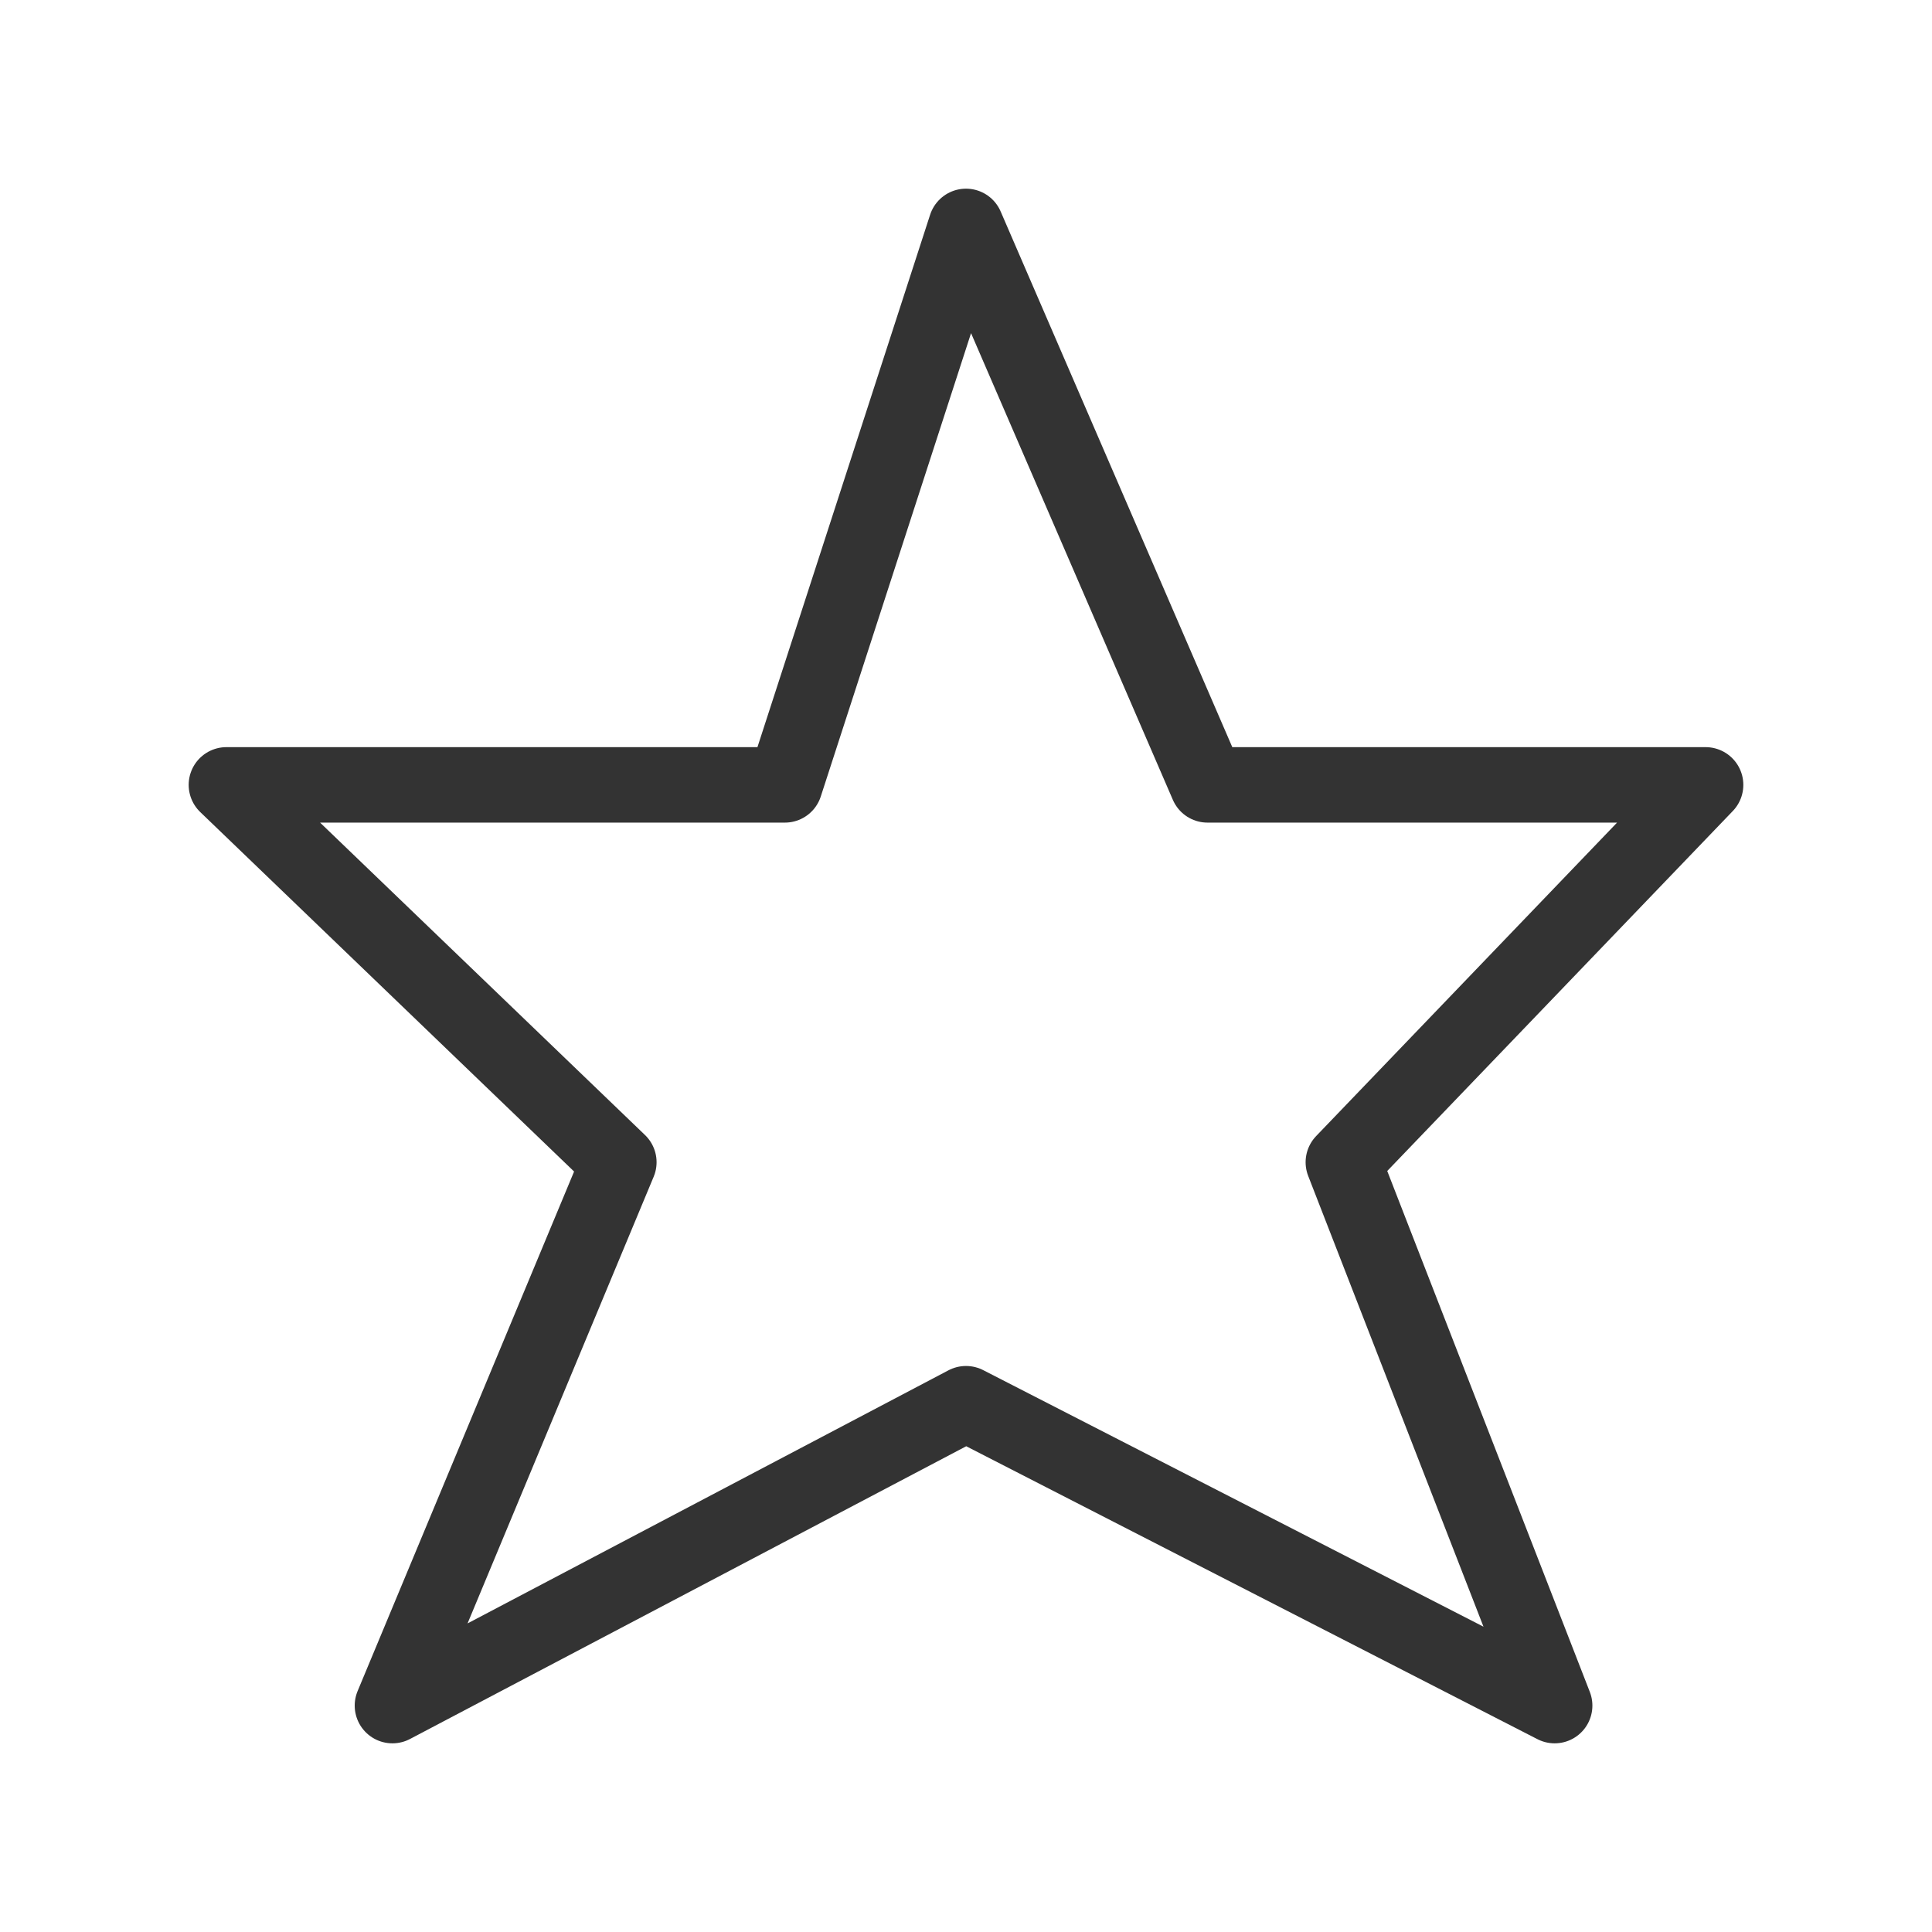
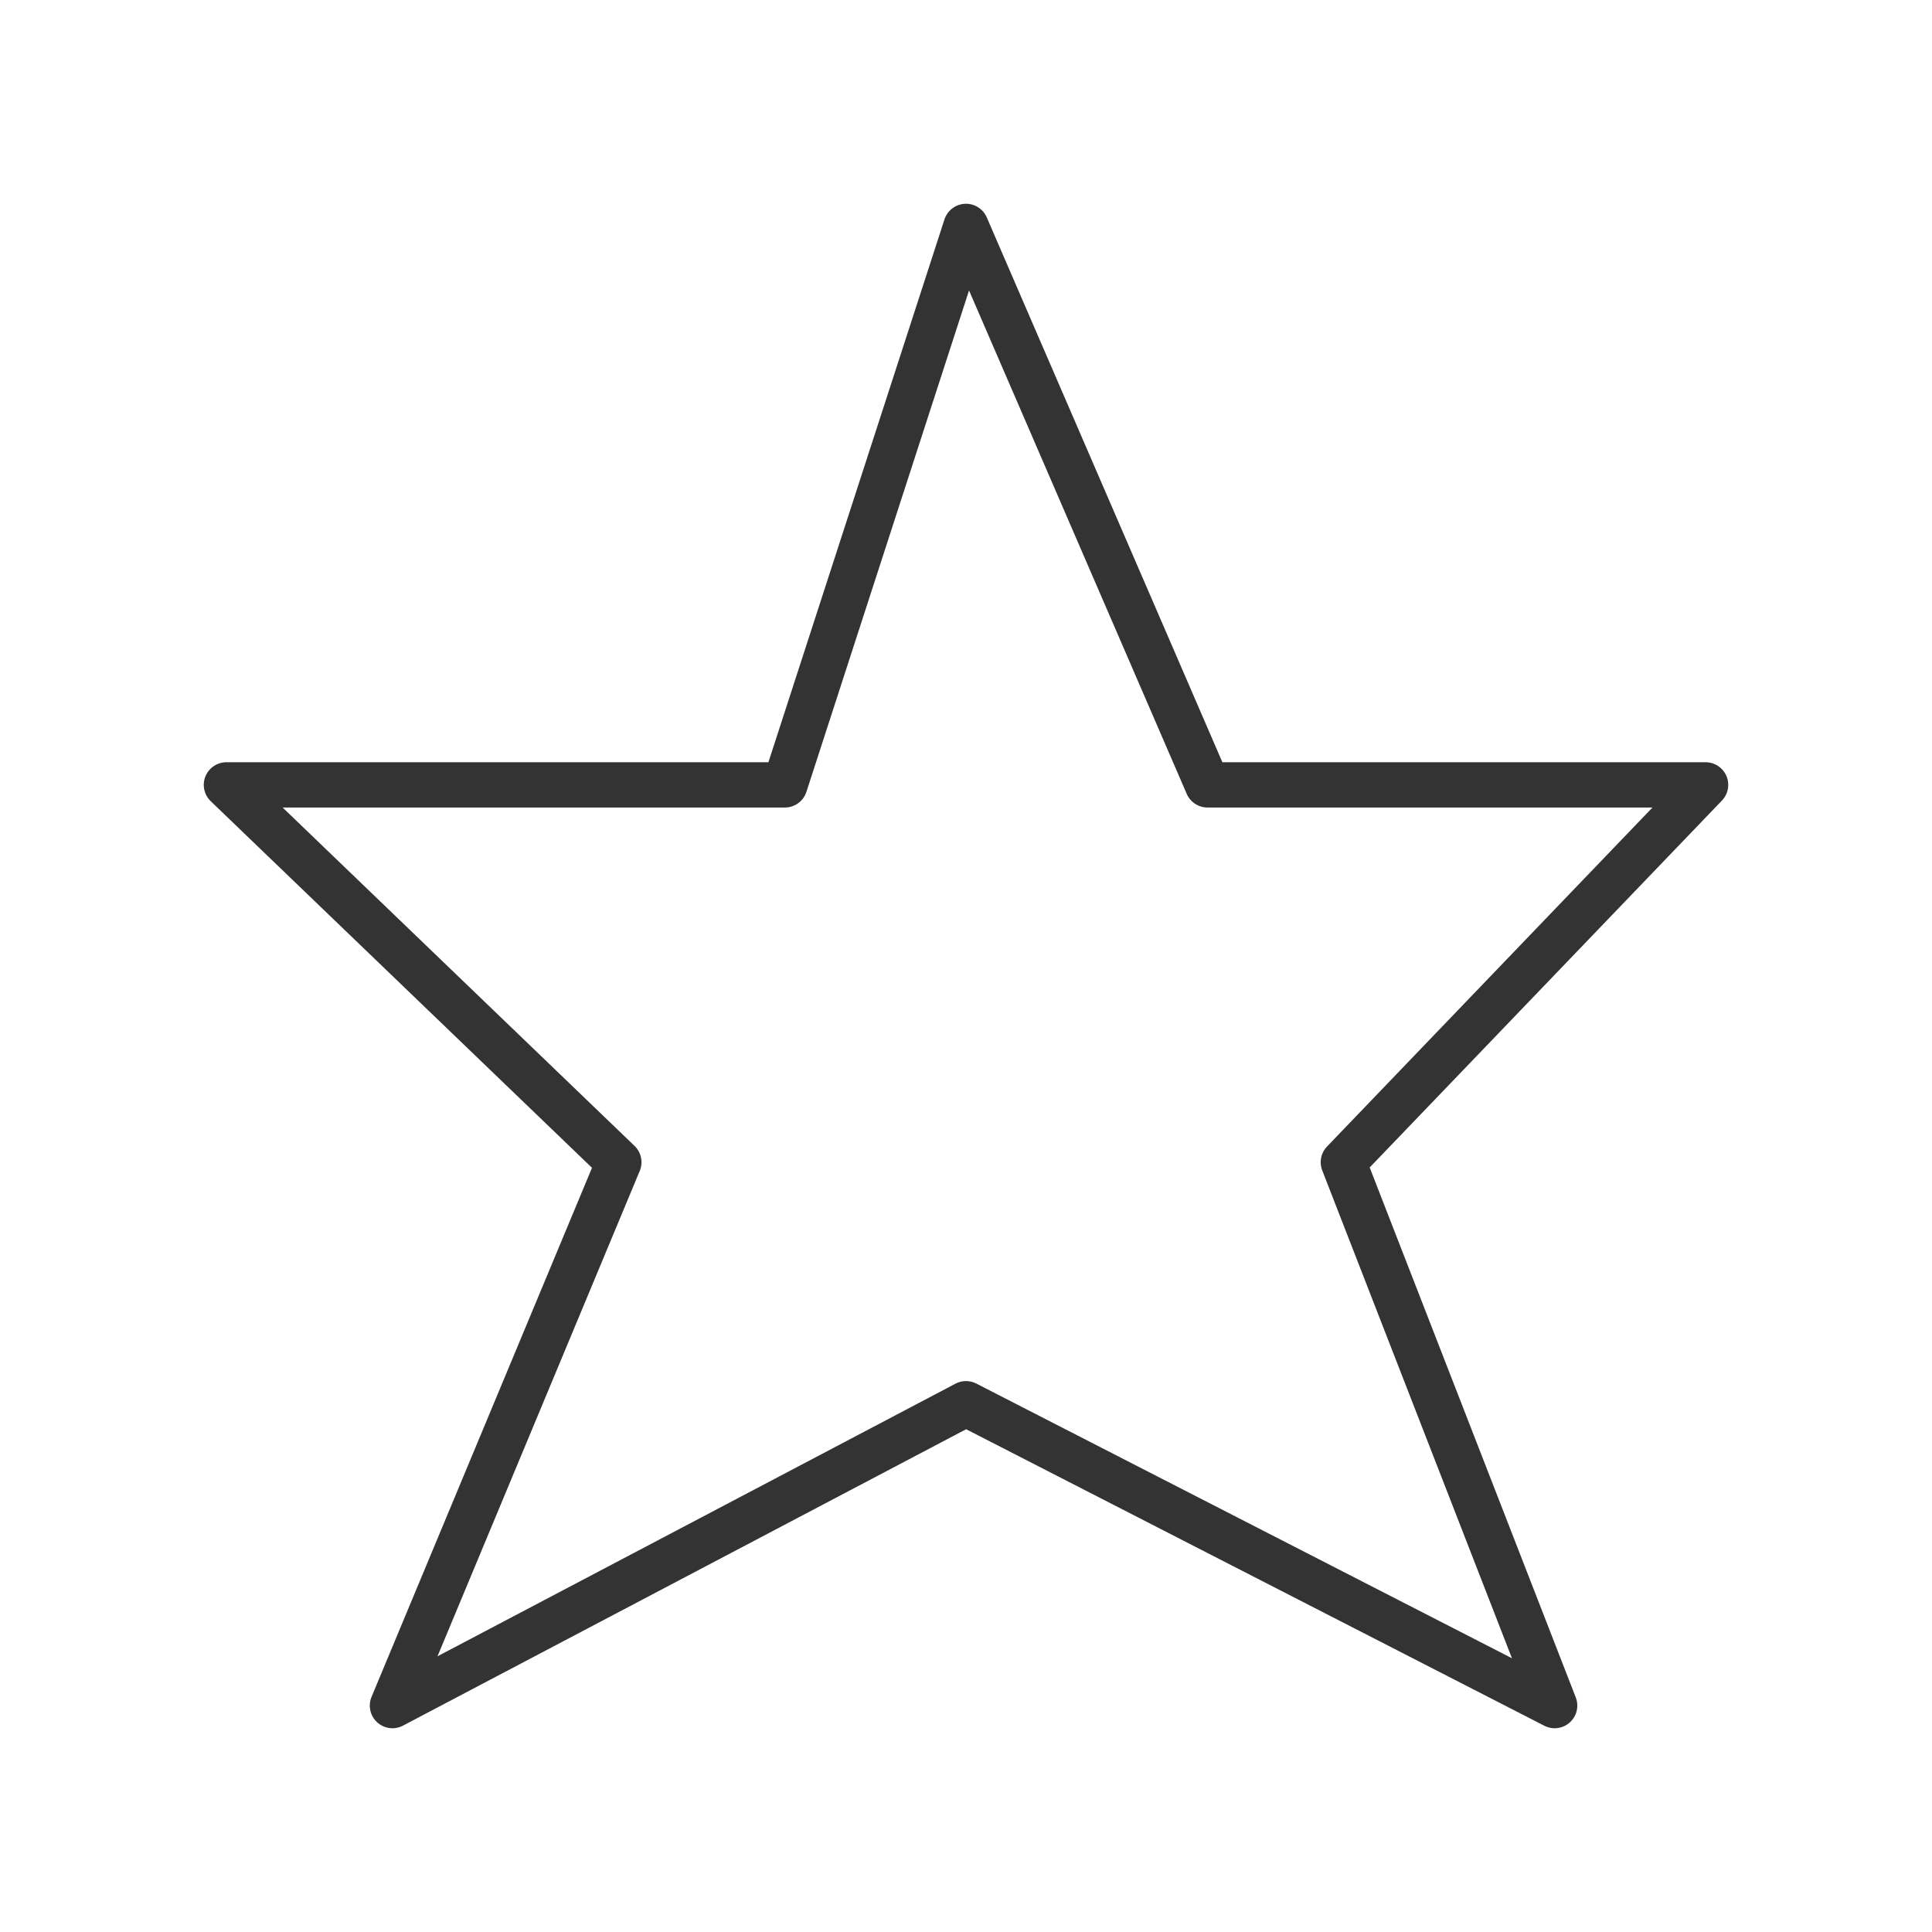
- <svg xmlns="http://www.w3.org/2000/svg" viewBox="0 0 128 128" fill="none" stroke="#333" stroke-width="5" stroke-linejoin="round" stroke-linecap="round">
+ <svg xmlns="http://www.w3.org/2000/svg" viewBox="0 0 128 128" fill="none" stroke="#333" stroke-width="3" stroke-linejoin="round" stroke-linecap="round">
  <path d="m52 52H15l26 25-15 36 38-20 39 20-14-36 24-25H80L64 15z" />
</svg>
